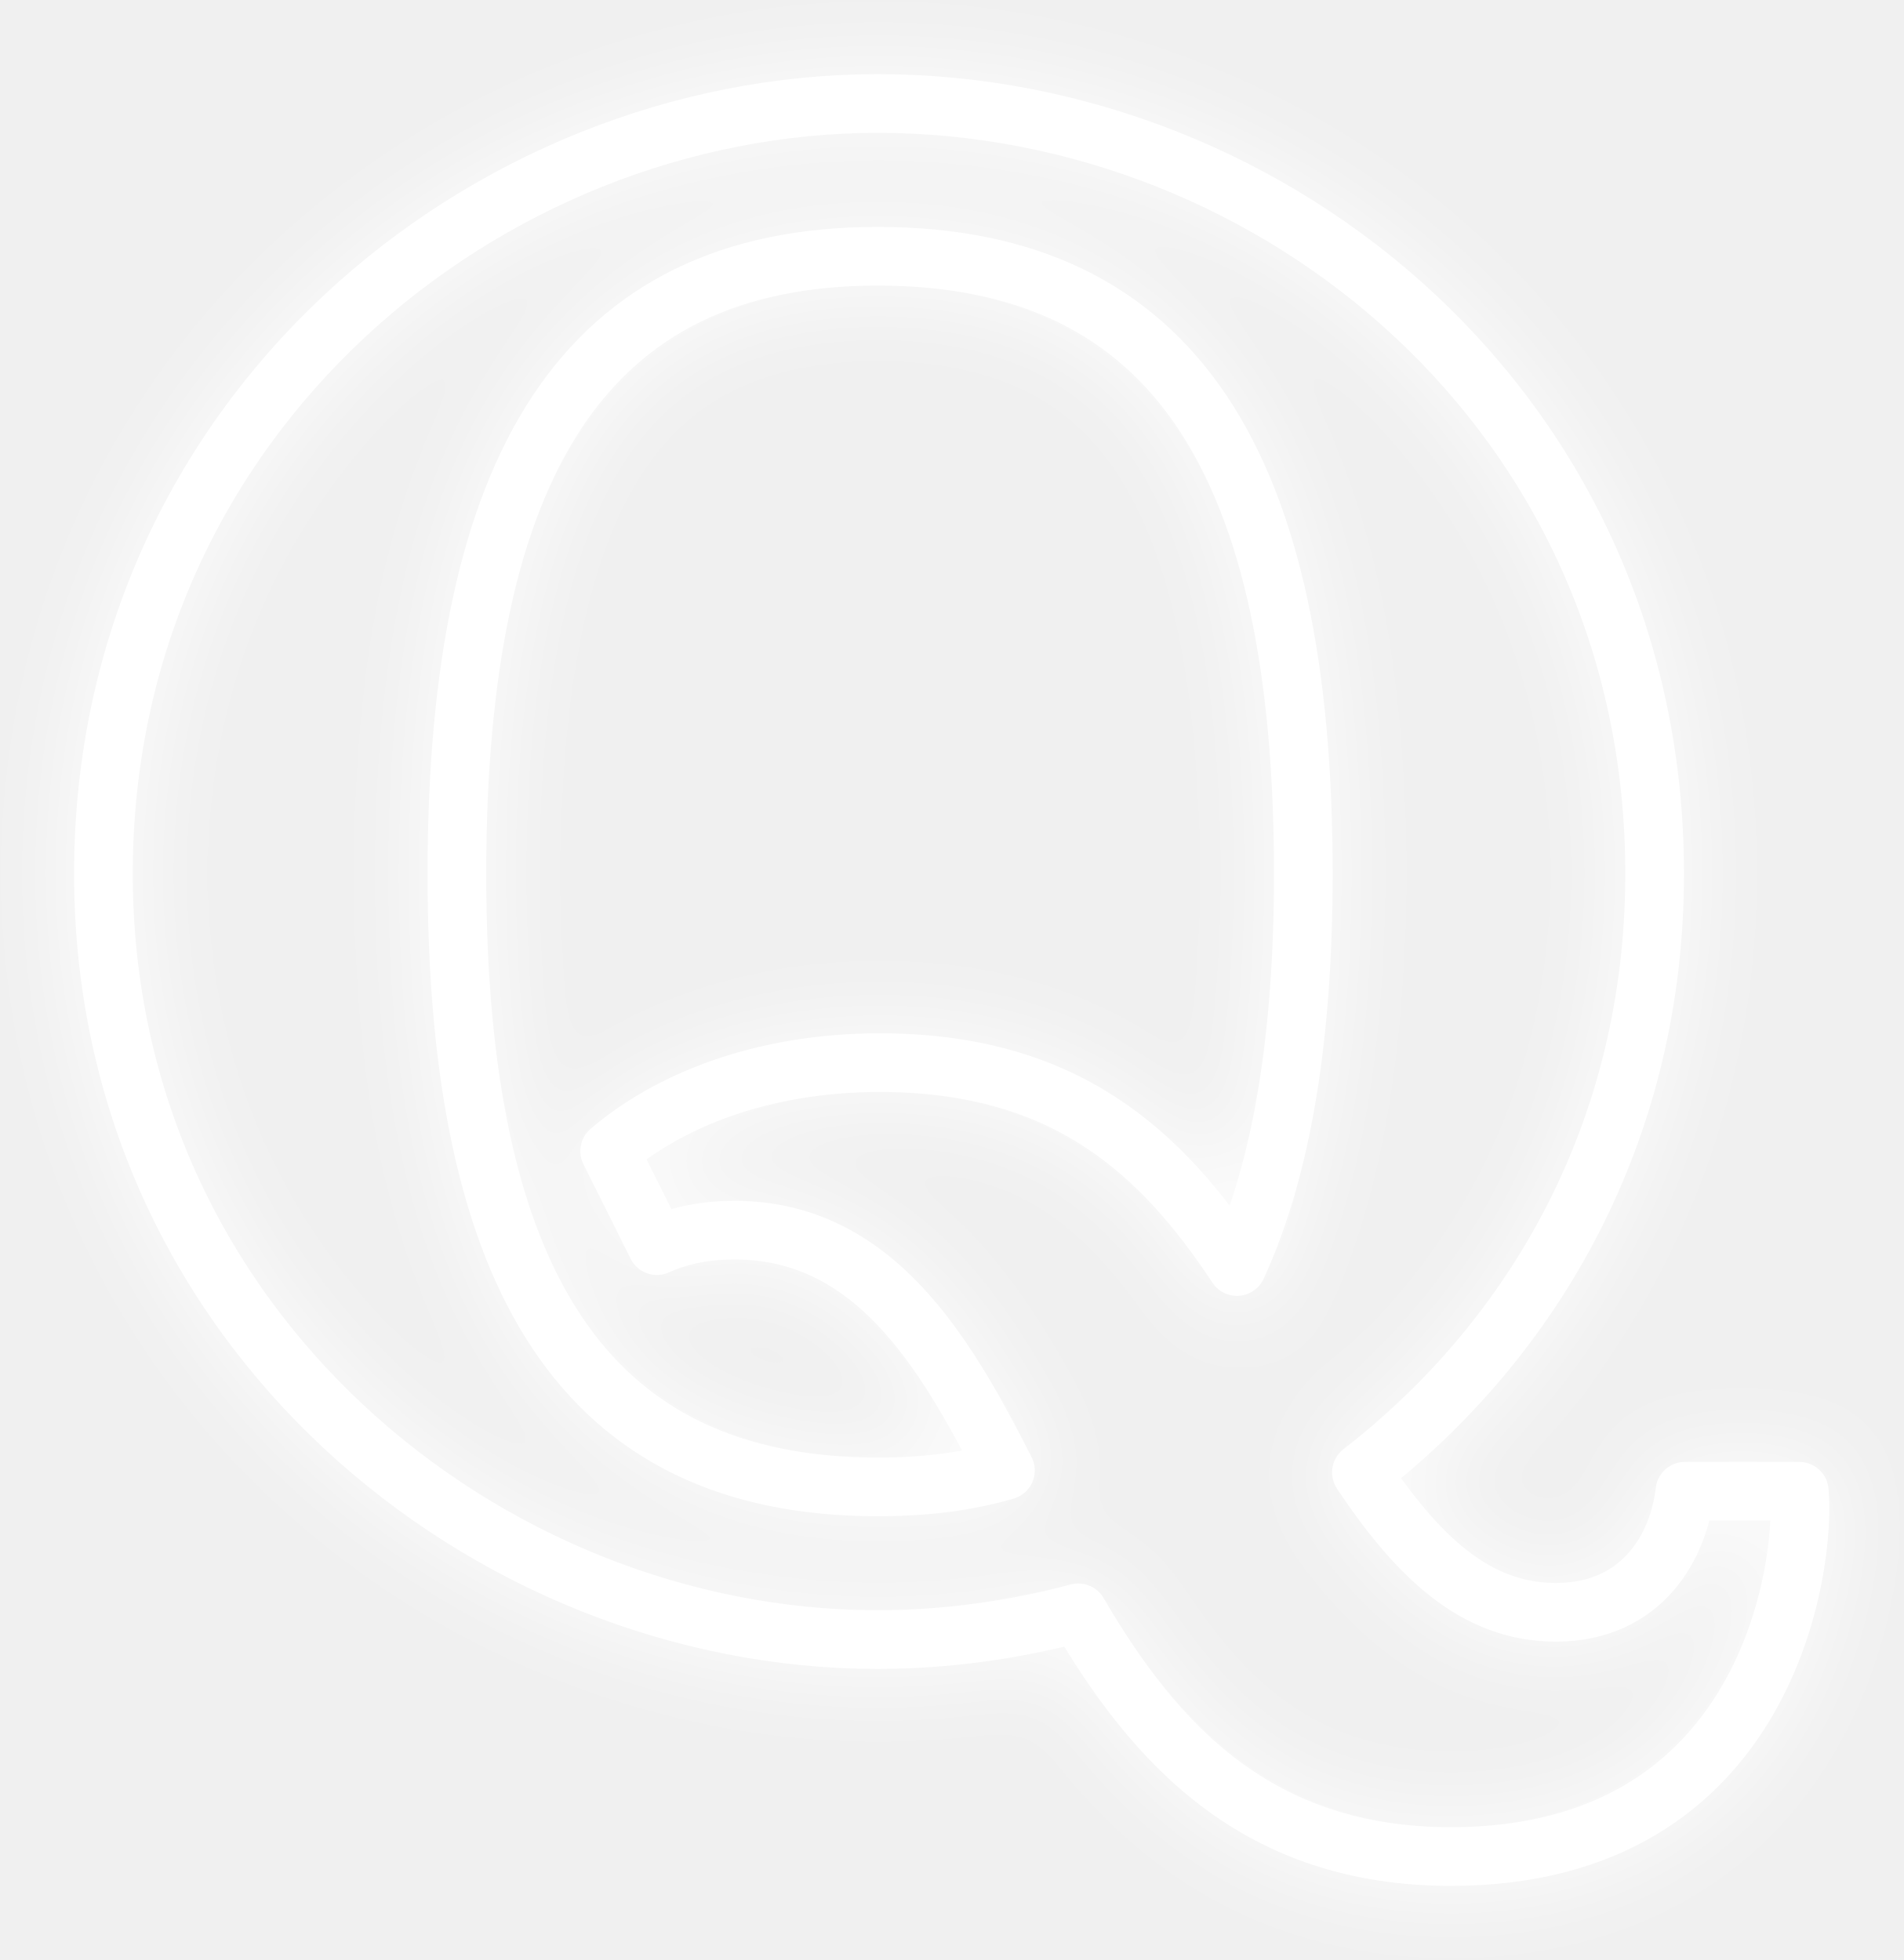
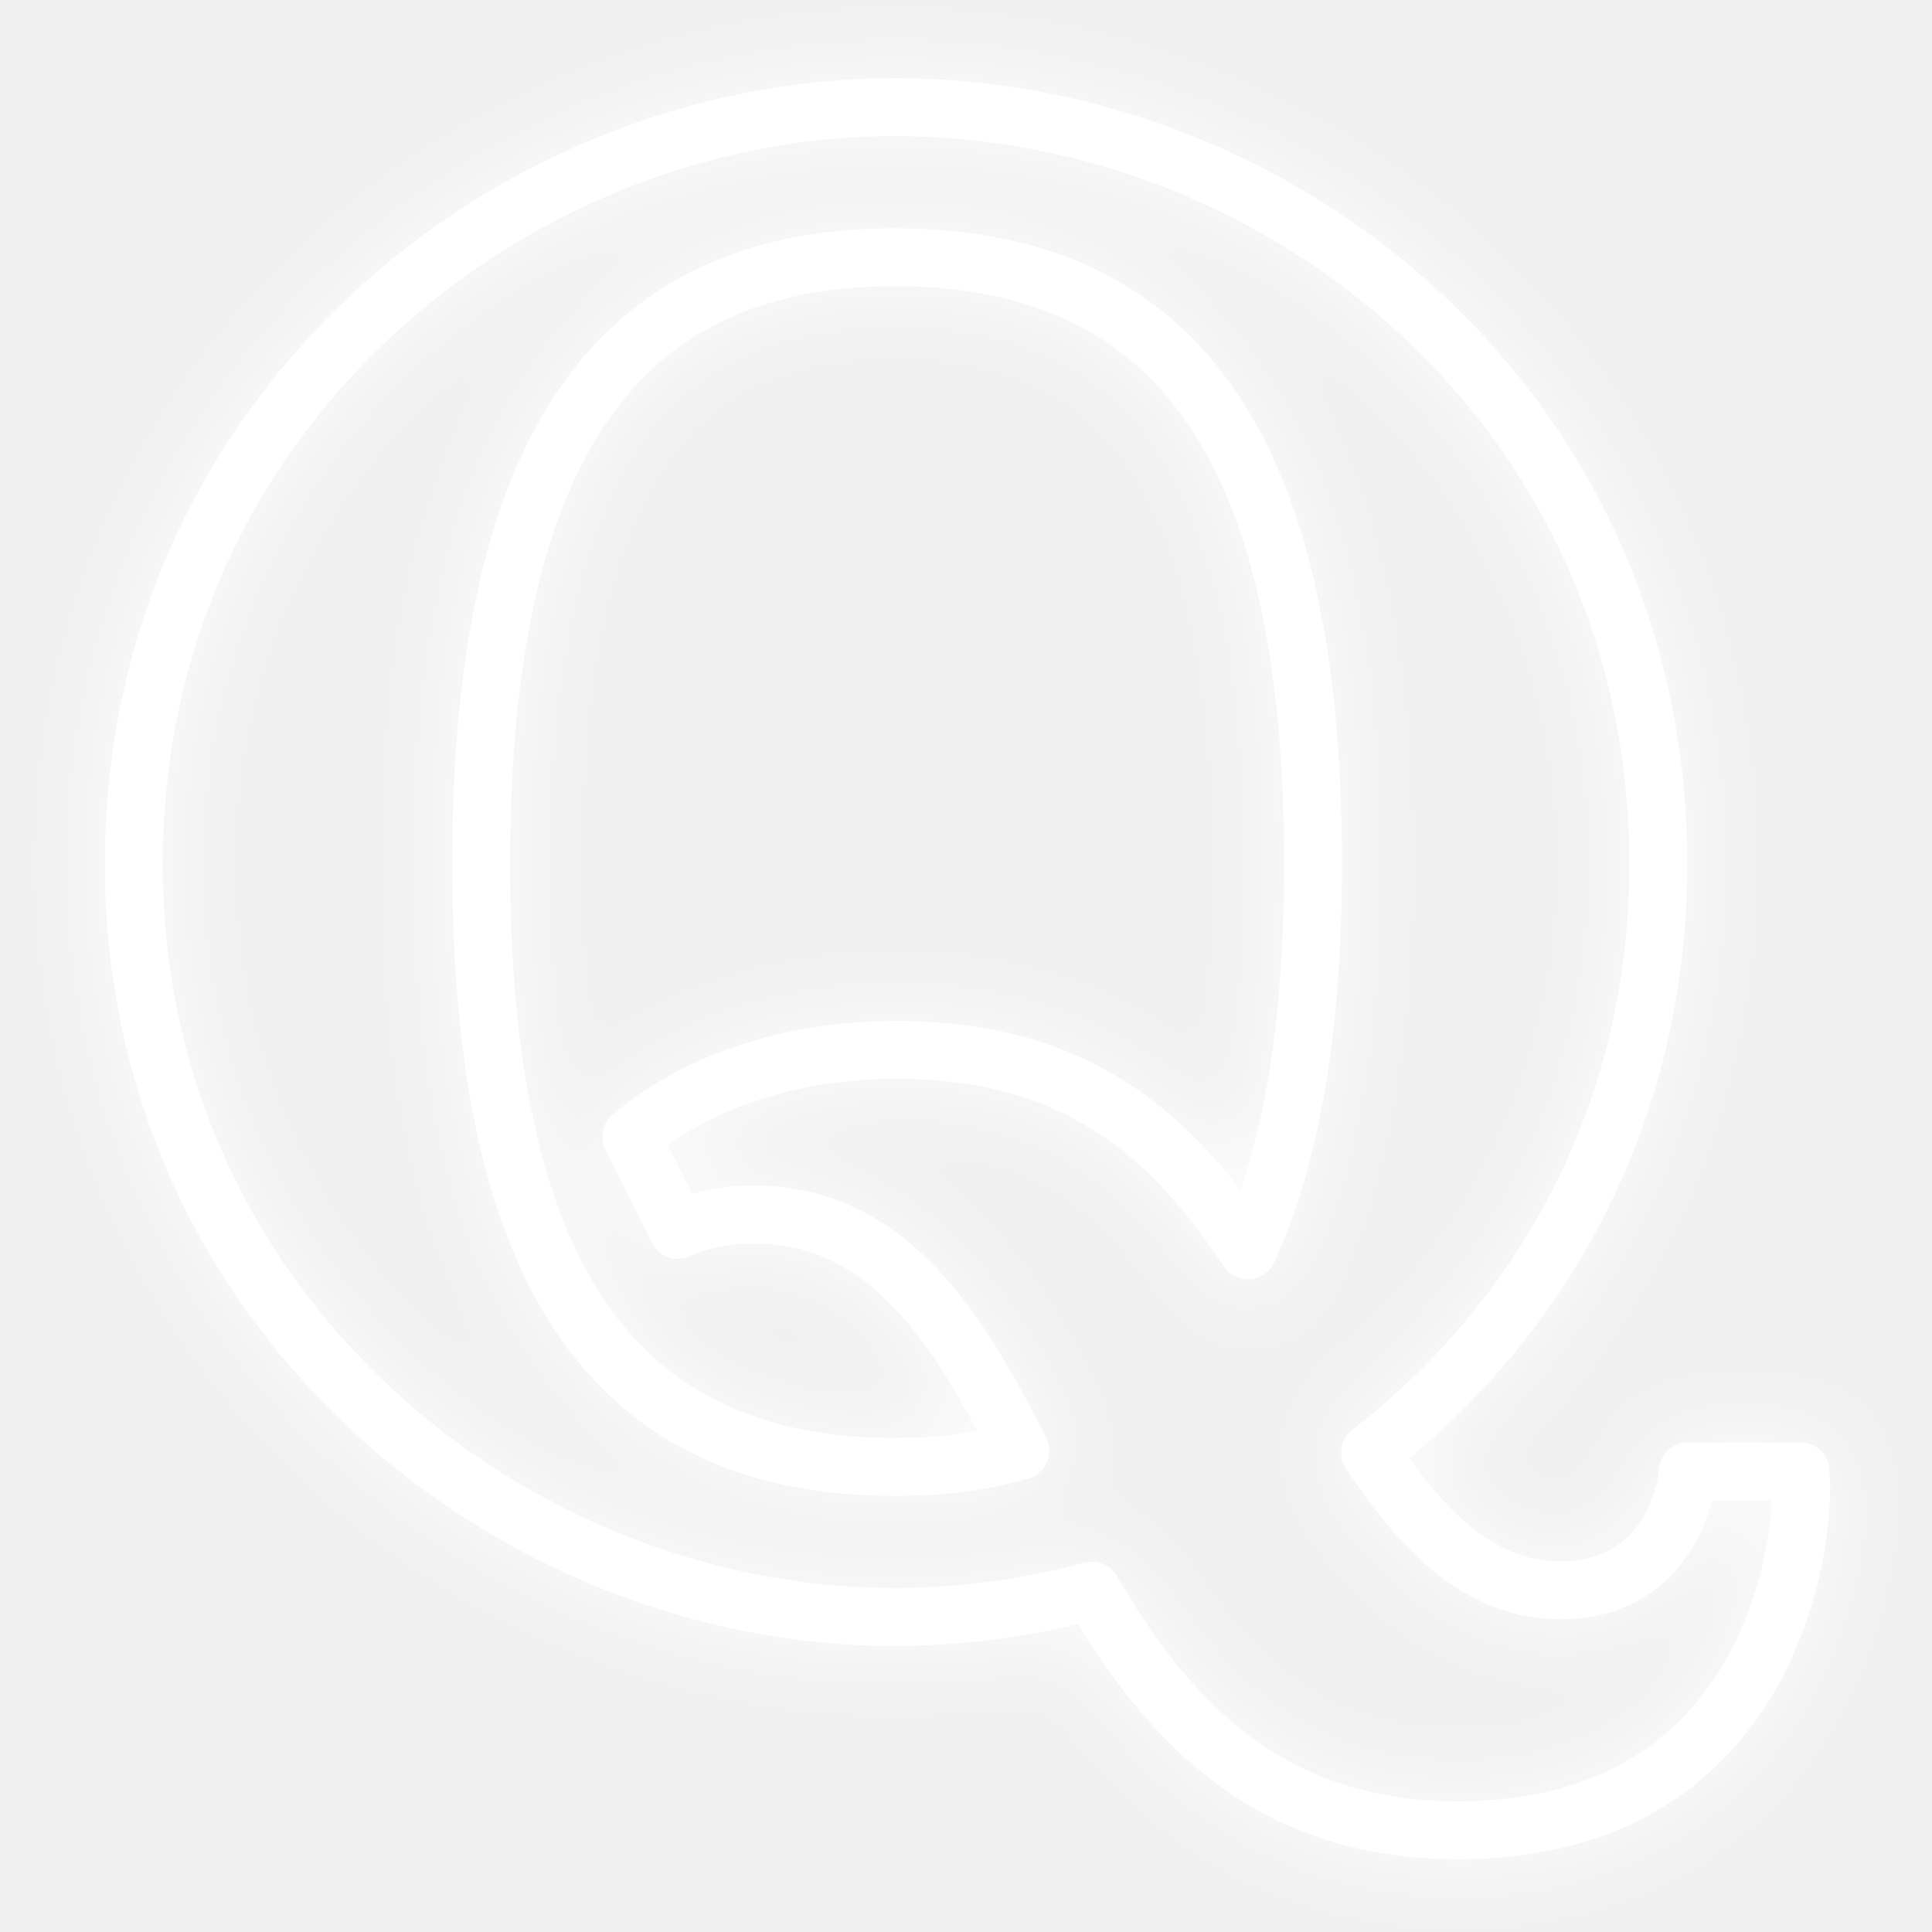
- <svg xmlns="http://www.w3.org/2000/svg" width="648.618" height="668.009" viewBox="0 0 132.837 136.879" preserveAspectRatio="xMidYMid" id="svg4">
+ <svg xmlns="http://www.w3.org/2000/svg" width="500pt" height="500pt" viewBox="0 0 136.533 136.604" preserveAspectRatio="xMidYMid" id="svg4">
  <defs id="defs8">
    <filter id="filter2902" x="-.061" width="1.122" y="-.059" height="1.118" color-interpolation-filters="sRGB">
      <feGaussianBlur stdDeviation="3.485" id="feGaussianBlur2904" />
    </filter>
  </defs>
-   <g id="layer1" transform="translate(8.325 8.365)">
-     <path id="shadow" d="M72.899 110.5c-4.91-9.664-10.67-19.425-21.906-19.425-2.148 0-4.293.355-6.262 1.254l-3.817-7.64c4.651-3.99 12.168-7.154 21.829-7.154 15.03 0 22.743 7.24 28.867 16.481 3.635-7.89 5.363-18.545 5.363-31.752 0-32.98-10.314-49.915-34.407-49.915-23.741 0-33.999 16.935-33.999 49.915 0 32.807 10.258 49.567 34 49.567 3.773 0 7.19-.415 10.332-1.331zm5.885 11.51c-5.204 1.395-10.734 2.165-16.218 2.165C30.953 124.175 0 98.95 0 62.265 0 25.23 30.953 0 62.566 0c32.144 0 62.8 25.05 62.8 62.264 0 20.7-9.66 37.522-23.698 48.395 4.536 6.796 9.206 11.31 15.708 11.31 7.096 0 9.958-5.484 10.437-9.785h9.242c.54 5.727-2.325 29.527-28.153 29.527-15.644 0-23.915-9.067-30.118-19.701z" transform="matrix(.86392 0 0 .86392 -1.138 -1.138)" fill="none" stroke="#fff" stroke-width="4.744" filter="url(#filter2902)" stroke-linecap="round" />
+   <g id="layer1" transform="translate(8.325 8.09)">
+     <path id="shadow" d="M72.899 110.5c-4.91-9.664-10.67-19.425-21.906-19.425-2.148 0-4.293.355-6.262 1.254l-3.817-7.64c4.651-3.99 12.168-7.154 21.829-7.154 15.03 0 22.743 7.24 28.867 16.481 3.635-7.89 5.363-18.545 5.363-31.752 0-32.98-10.314-49.915-34.407-49.915-23.741 0-33.999 16.935-33.999 49.915 0 32.807 10.258 49.567 34 49.567 3.773 0 7.19-.415 10.332-1.331zm5.885 11.51c-5.204 1.395-10.734 2.165-16.218 2.165C30.953 124.175 0 98.95 0 62.265 0 25.23 30.953 0 62.566 0c32.144 0 62.8 25.05 62.8 62.264 0 20.7-9.66 37.522-23.698 48.395 4.536 6.796 9.206 11.31 15.708 11.31 7.096 0 9.958-5.484 10.437-9.785h9.242c.54 5.727-2.325 29.527-28.153 29.527-15.644 0-23.915-9.067-30.118-19.701z" transform="matrix(.8598 0 0 .8598 1.1 -.52)" fill="none" stroke="#fff" stroke-width="4.766" stroke-linecap="round" filter="url(#filter2902)" />
  </g>
-   <g id="layer2" transform="translate(8.325 8.365)">
-     <path d="M61.84 94.324c-4.241-8.348-9.218-16.781-18.925-16.781-1.855 0-3.708.307-5.41 1.083l-3.297-6.6c4.018-3.447 10.512-6.18 18.858-6.18 12.985 0 19.648 6.254 24.94 14.238 3.14-6.817 4.632-16.022 4.632-27.431 0-28.492-8.91-43.123-29.724-43.123-20.51 0-29.373 14.63-29.373 43.123 0 28.342 8.862 42.821 29.373 42.821 3.26 0 6.212-.358 8.926-1.15zm5.085 9.944c-4.496 1.205-9.274 1.87-14.011 1.87-27.311 0-54.052-21.792-54.052-53.485 0-31.995 26.74-53.791 54.052-53.791 27.77 0 54.253 21.64 54.253 53.79 0 17.884-8.345 32.416-20.473 41.81 3.92 5.871 7.954 9.77 13.57 9.77 6.131 0 8.604-4.737 9.017-8.453h7.985c.466 4.948-2.009 25.51-24.322 25.51-13.515 0-20.66-7.834-26.02-17.02z" id="body" fill="none" stroke="#fff" stroke-width="4.098" stroke-linecap="round" stroke-linejoin="round" />
+   <g id="layer2" transform="translate(8.325 8.09)">
+     <path d="M63.779 94.488c-4.222-8.31-9.174-16.702-18.835-16.702-1.847 0-3.69.305-5.384 1.078l-3.282-6.568c4-3.431 10.462-6.151 18.769-6.151 12.923 0 19.554 6.225 24.82 14.17 3.125-6.784 4.61-15.945 4.61-27.3 0-28.356-8.867-42.917-29.582-42.917-20.413 0-29.232 14.56-29.232 42.917 0 28.207 8.82 42.617 29.233 42.617 3.244 0 6.181-.357 8.883-1.144zm5.06 9.896c-4.475 1.2-9.23 1.861-13.944 1.861-27.18 0-53.794-21.688-53.794-53.23C1.1 21.174 27.714-.518 54.895-.518c27.637 0 53.995 21.537 53.995 53.534 0 17.797-8.306 32.26-20.376 41.61 3.9 5.843 7.916 9.724 13.506 9.724 6.101 0 8.562-4.715 8.974-8.413h7.946c.464 4.924-2 25.387-24.206 25.387-13.45 0-20.562-7.796-25.895-16.94z" id="body" fill="none" stroke="#fff" stroke-width="4.098" stroke-linecap="round" stroke-linejoin="round" />
  </g>
</svg>
